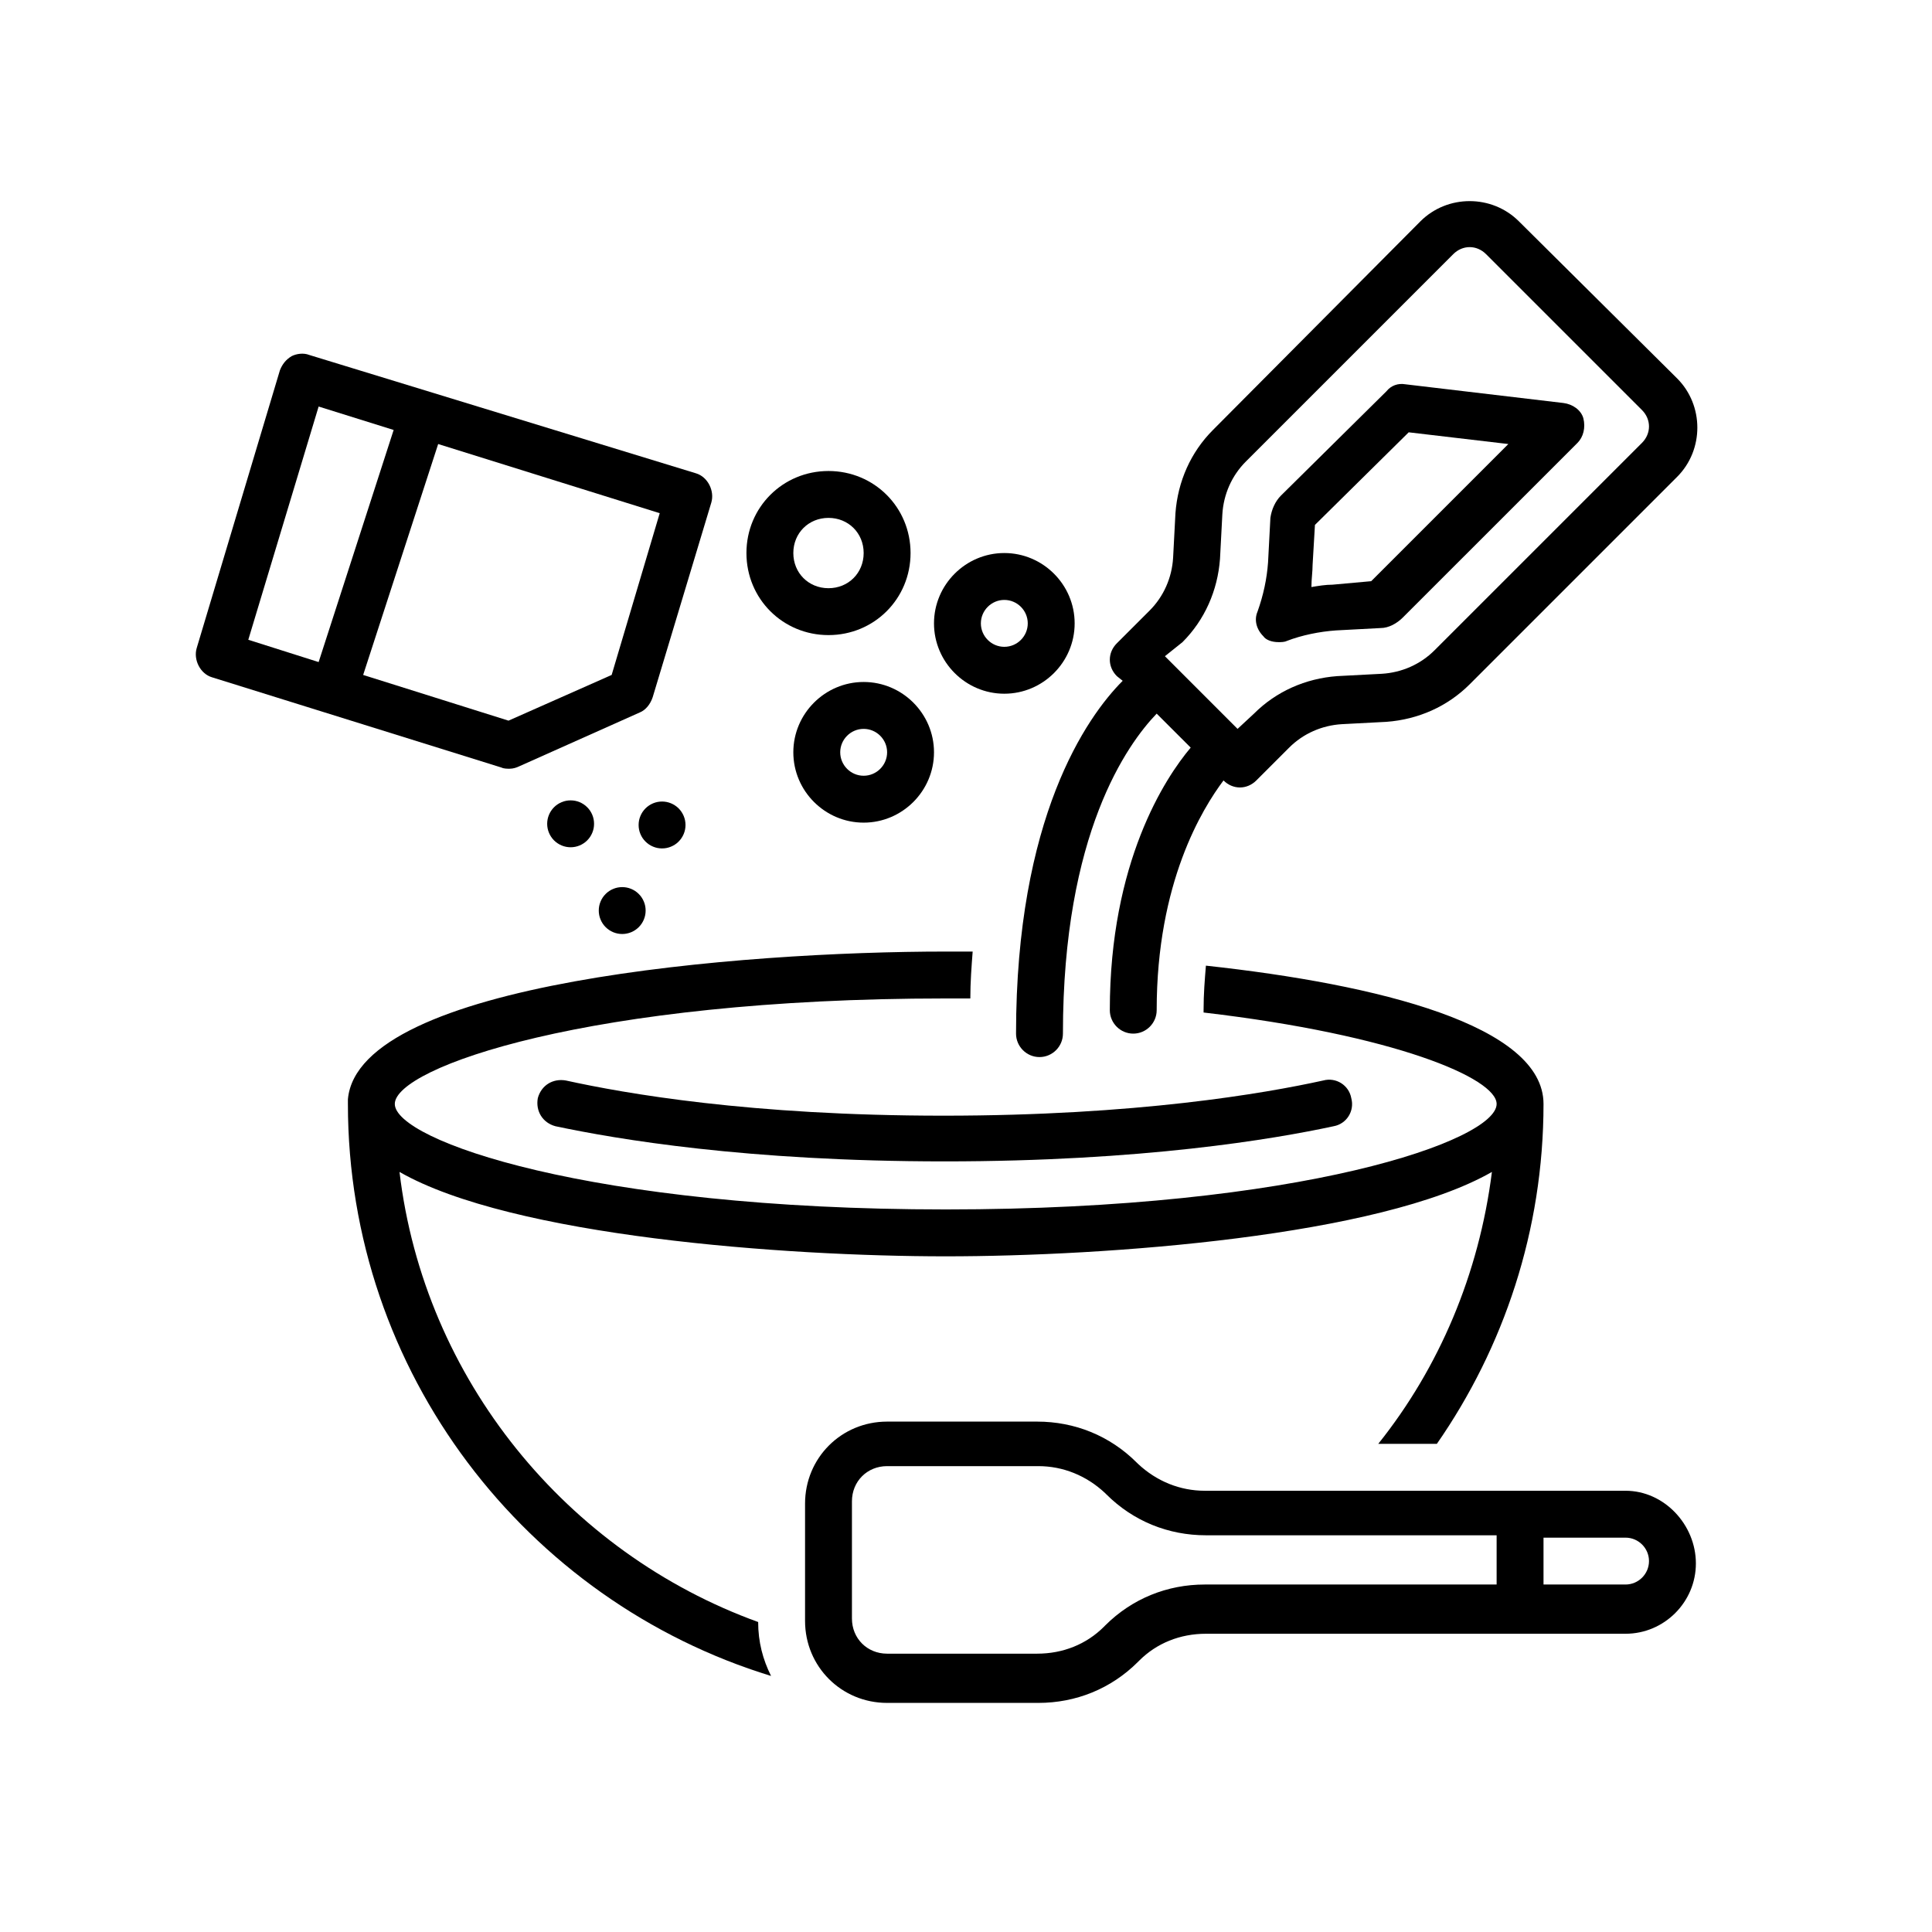
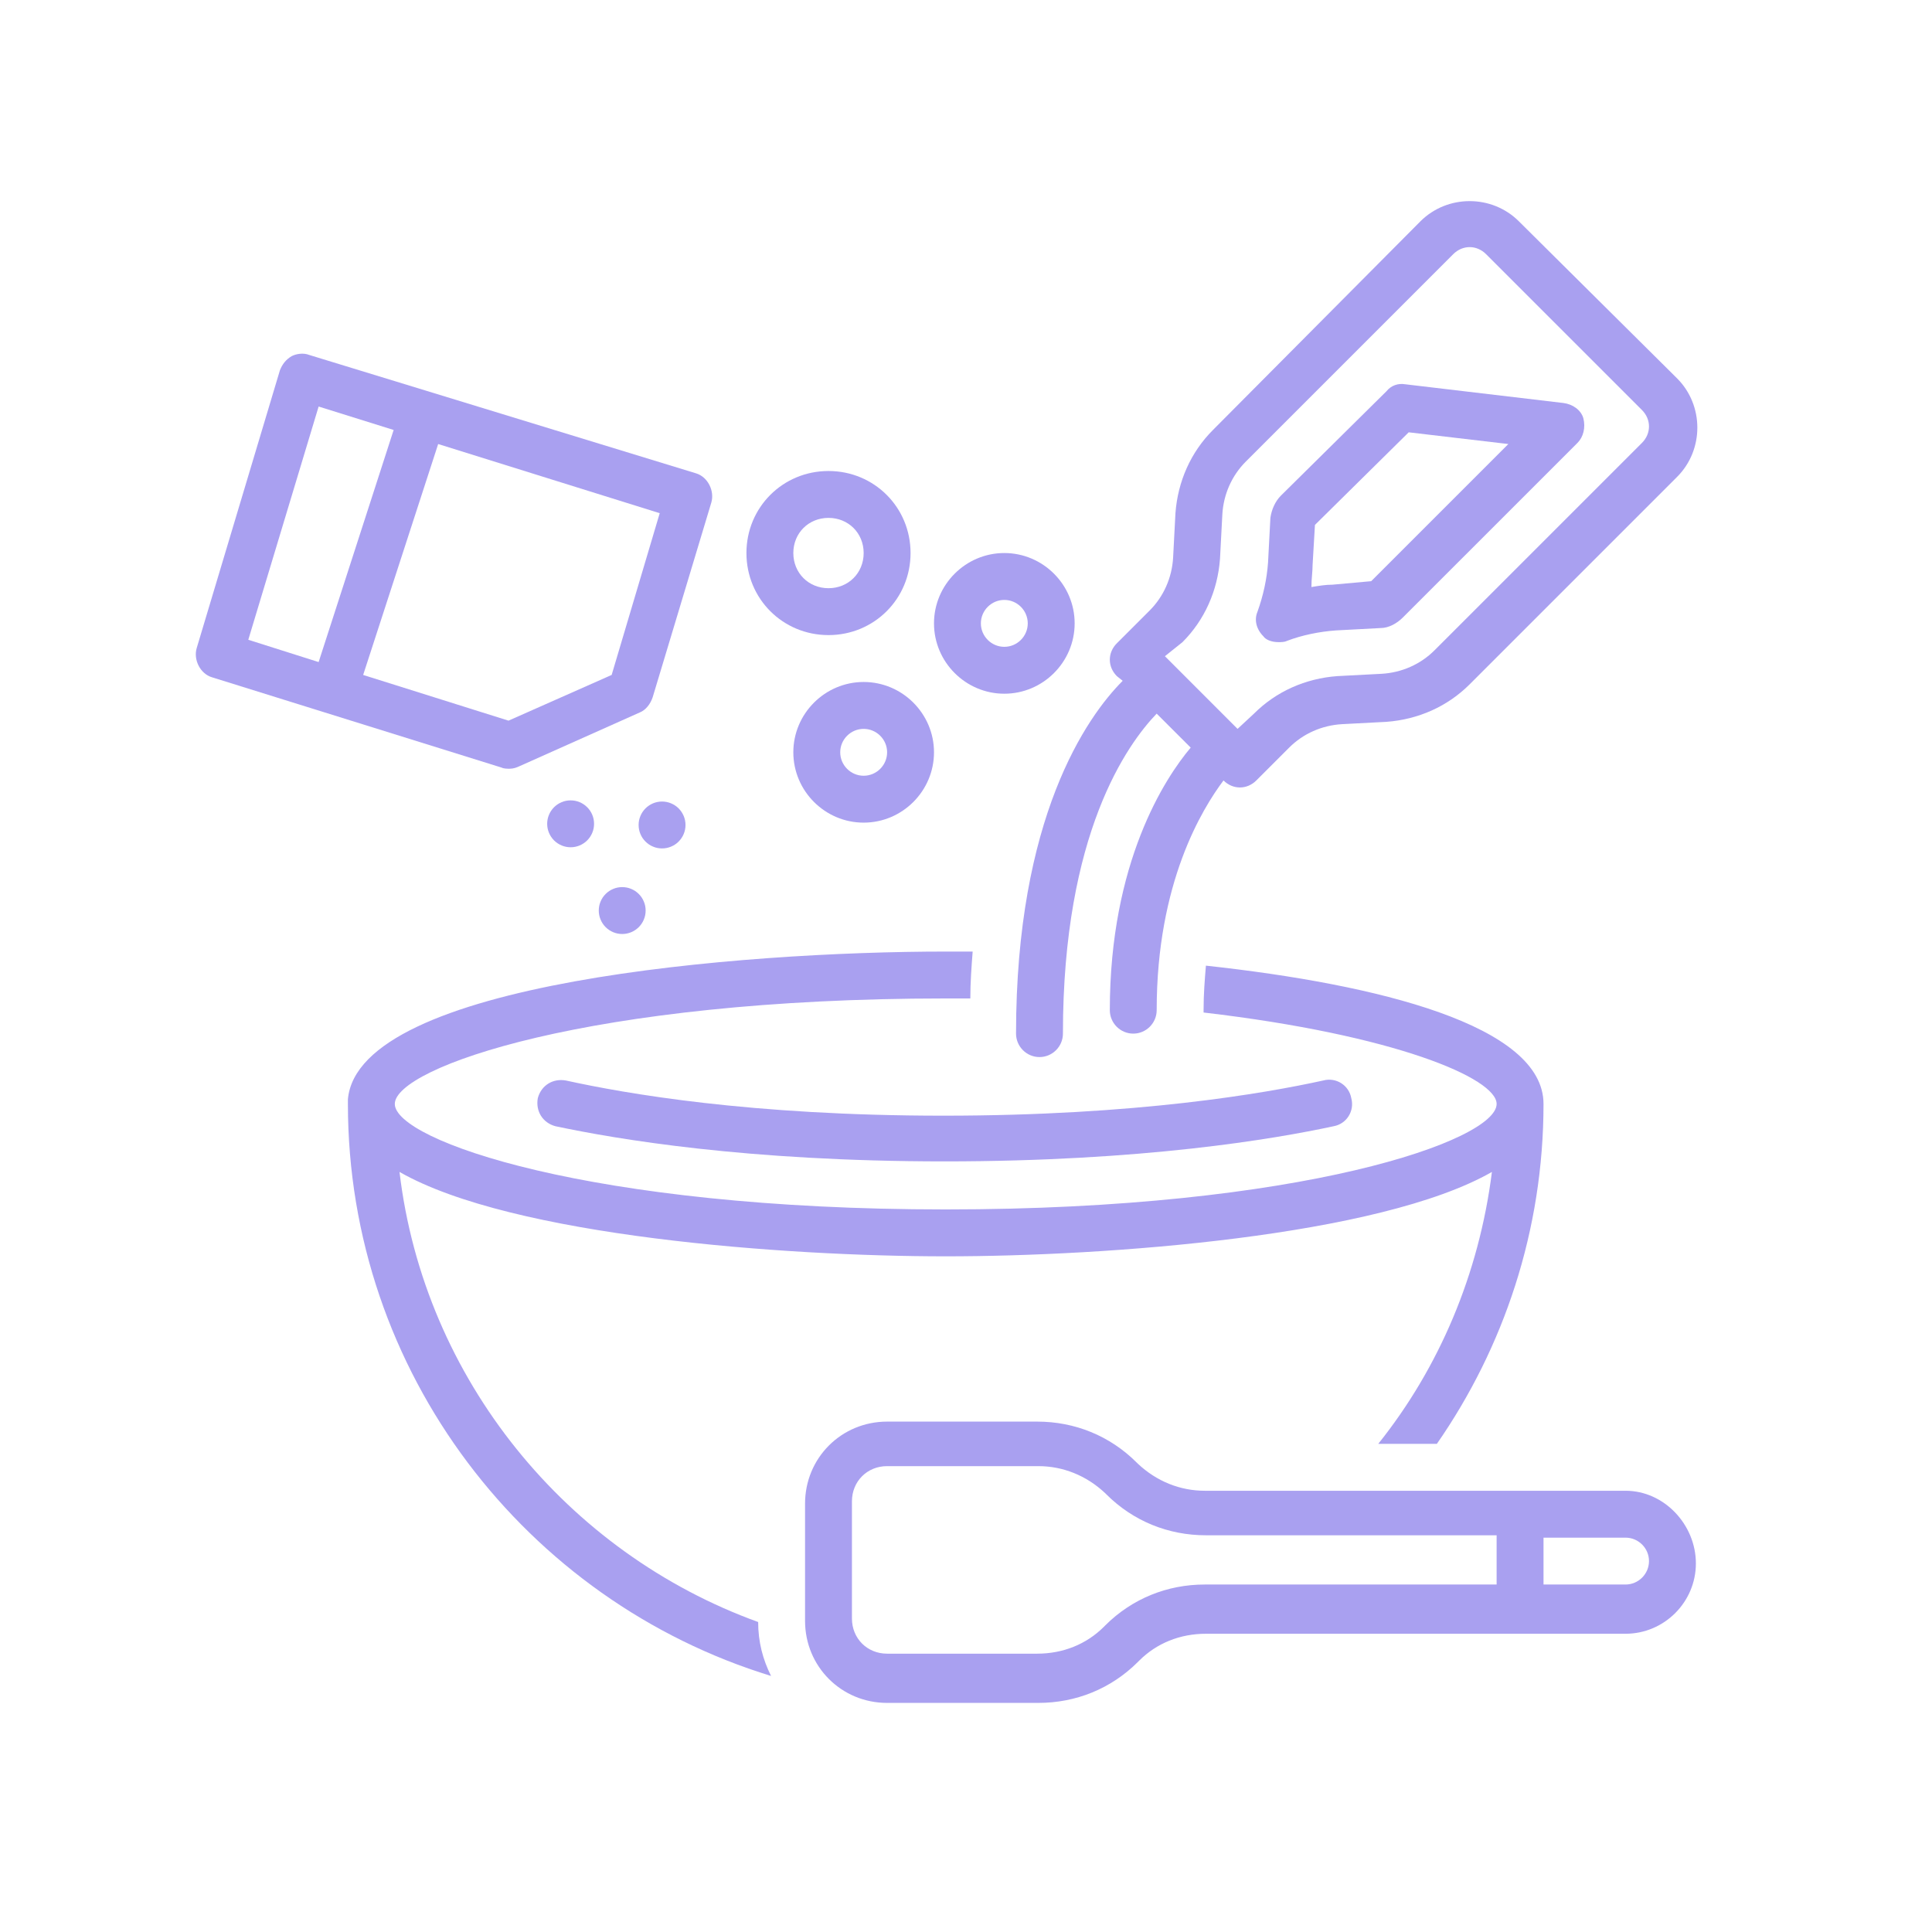
<svg xmlns="http://www.w3.org/2000/svg" width="400" zoomAndPan="magnify" viewBox="0 0 300 300" height="400" preserveAspectRatio="xMidYMid meet" version="1.0">
  <defs>
    <clipPath id="76ce02fb57">
      <path d="M 125 220 L 264 220 L 264 264.75 L 125 264.75 Z M 125 220 " clip-rule="nonzero" />
    </clipPath>
  </defs>
-   <path fill="currentColor" d="M 87.879 167.781 C 85.875 167.418 84.055 168.508 83.512 170.512 C 83.148 172.512 84.238 174.332 86.242 174.879 C 95.707 176.883 115.906 180.34 146.668 180.34 C 177.426 180.34 197.812 176.883 207.094 174.879 C 209.098 174.516 210.371 172.512 209.824 170.512 C 209.461 168.508 207.457 167.234 205.457 167.781 C 196.355 169.781 176.516 173.242 146.484 173.242 C 116.453 173.242 96.98 169.781 87.879 167.781 Z M 87.879 167.781 " fill-opacity="1" fill-rule="nonzero" />
-   <path fill="currentColor" d="M 174.332 105.715 C 168.691 111.359 157.77 127.012 157.77 160.5 C 157.77 162.504 159.41 164.141 161.41 164.141 C 163.414 164.141 165.051 162.504 165.051 160.5 C 165.051 129.375 175.062 115.543 179.609 110.812 L 184.891 116.09 C 180.887 120.824 172.332 133.926 172.332 156.859 C 172.332 158.863 173.969 160.5 175.973 160.5 C 177.973 160.5 179.609 158.863 179.609 156.859 C 179.609 137.02 186.711 125.555 189.984 121.188 C 190.715 121.914 191.625 122.277 192.535 122.277 C 193.445 122.277 194.355 121.914 195.082 121.188 L 200.18 116.09 C 202.363 113.906 205.273 112.633 208.367 112.449 L 215.285 112.086 C 220.199 111.723 224.75 109.719 228.207 106.262 L 260.422 74.047 C 264.609 69.859 264.609 62.945 260.422 58.758 L 235.852 34.367 C 231.664 30.184 224.75 30.184 220.562 34.367 L 188.348 66.766 C 184.891 70.223 182.887 74.773 182.523 79.688 L 182.16 86.605 C 181.977 89.699 180.703 92.609 178.52 94.797 L 173.422 99.891 C 171.969 101.348 171.969 103.531 173.422 104.988 Z M 183.617 99.711 C 187.074 96.25 189.074 91.699 189.441 86.785 L 189.805 79.871 C 189.984 76.777 191.262 73.863 193.445 71.68 L 225.66 39.465 C 227.117 38.008 229.301 38.008 230.754 39.465 L 254.965 63.672 C 256.418 65.129 256.418 67.312 254.965 68.77 L 222.746 100.984 C 220.562 103.168 217.652 104.441 214.559 104.625 L 207.641 104.988 C 202.727 105.352 198.176 107.355 194.719 110.812 L 192.168 113.18 L 180.887 101.895 Z M 183.617 99.711 " fill-opacity="1" fill-rule="nonzero" />
-   <path fill="currentColor" d="M 198.539 99.711 C 198.902 99.711 199.449 99.711 199.812 99.527 C 202.18 98.617 204.91 98.07 207.457 97.891 L 214.375 97.523 C 215.648 97.523 216.922 96.797 217.832 95.887 L 244.953 68.77 C 245.863 67.859 246.227 66.402 245.863 64.945 C 245.5 63.672 244.223 62.762 242.77 62.578 L 218.195 59.668 C 217.105 59.484 216.012 59.848 215.285 60.758 L 198.902 76.957 C 197.996 77.867 197.449 79.141 197.266 80.418 L 196.902 87.332 C 196.719 89.883 196.176 92.43 195.266 94.977 C 194.719 96.25 195.082 97.707 196.176 98.801 C 196.539 99.344 197.449 99.711 198.539 99.711 Z M 203.82 87.695 L 204.184 81.508 L 218.742 67.129 L 234.215 68.949 L 212.918 90.246 L 206.914 90.789 C 205.82 90.789 204.727 90.973 203.637 91.156 C 203.637 89.883 203.82 88.789 203.82 87.695 Z M 203.82 87.695 " fill-opacity="1" fill-rule="nonzero" />
-   <path fill="currentColor" d="M 79.141 119.367 C 79.688 119.367 80.234 119.184 80.598 119.004 L 99.344 110.629 C 100.254 110.266 100.984 109.355 101.348 108.266 L 110.449 78.051 C 110.992 76.23 109.902 74.047 108.082 73.5 L 48.02 55.117 C 47.109 54.754 46.016 54.934 45.289 55.301 C 44.379 55.844 43.832 56.574 43.469 57.484 L 30.547 100.621 C 30 102.441 31.094 104.625 32.914 105.168 L 77.867 119.184 C 78.23 119.367 78.777 119.367 79.141 119.367 Z M 38.555 99.344 L 49.477 63.125 L 61.125 66.766 L 49.477 102.805 Z M 68.039 68.949 L 102.441 79.688 L 94.977 104.805 L 78.961 111.902 L 56.391 104.805 Z M 68.039 68.949 " fill-opacity="1" fill-rule="nonzero" />
-   <path fill="currentColor" d="M 92.246 127.922 C 92.246 128.402 92.156 128.867 91.969 129.312 C 91.785 129.758 91.523 130.152 91.18 130.496 C 90.84 130.836 90.445 131.098 90 131.285 C 89.555 131.469 89.09 131.562 88.605 131.562 C 88.125 131.562 87.66 131.469 87.215 131.285 C 86.77 131.098 86.375 130.836 86.031 130.496 C 85.691 130.152 85.43 129.758 85.242 129.312 C 85.059 128.867 84.965 128.402 84.965 127.922 C 84.965 127.438 85.059 126.973 85.242 126.527 C 85.43 126.082 85.691 125.688 86.031 125.348 C 86.375 125.004 86.77 124.742 87.215 124.559 C 87.66 124.371 88.125 124.281 88.605 124.281 C 89.09 124.281 89.555 124.371 90 124.559 C 90.445 124.742 90.84 125.004 91.18 125.348 C 91.523 125.688 91.785 126.082 91.969 126.527 C 92.156 126.973 92.246 127.438 92.246 127.922 Z M 92.246 127.922 " fill-opacity="1" fill-rule="nonzero" />
-   <path fill="currentColor" d="M 106.445 128.102 C 106.445 128.586 106.352 129.051 106.168 129.496 C 105.98 129.941 105.719 130.336 105.379 130.676 C 105.035 131.02 104.641 131.281 104.195 131.465 C 103.75 131.652 103.285 131.742 102.805 131.742 C 102.32 131.742 101.855 131.652 101.41 131.465 C 100.965 131.281 100.57 131.02 100.23 130.676 C 99.887 130.336 99.625 129.941 99.441 129.496 C 99.254 129.051 99.164 128.586 99.164 128.102 C 99.164 127.621 99.254 127.156 99.441 126.711 C 99.625 126.266 99.887 125.871 100.23 125.527 C 100.57 125.188 100.965 124.926 101.41 124.738 C 101.855 124.555 102.32 124.461 102.805 124.461 C 103.285 124.461 103.75 124.555 104.195 124.738 C 104.641 124.926 105.035 125.188 105.379 125.527 C 105.719 125.871 105.98 126.266 106.168 126.711 C 106.352 127.156 106.445 127.621 106.445 128.102 Z M 106.445 128.102 " fill-opacity="1" fill-rule="nonzero" />
-   <path fill="currentColor" d="M 100.254 141.391 C 100.254 141.871 100.164 142.336 99.977 142.781 C 99.793 143.227 99.531 143.621 99.188 143.965 C 98.848 144.305 98.453 144.566 98.008 144.754 C 97.562 144.938 97.098 145.031 96.617 145.031 C 96.133 145.031 95.668 144.938 95.223 144.754 C 94.777 144.566 94.383 144.305 94.043 143.965 C 93.699 143.621 93.438 143.227 93.254 142.781 C 93.066 142.336 92.977 141.871 92.977 141.391 C 92.977 140.906 93.066 140.441 93.254 139.996 C 93.438 139.551 93.699 139.156 94.043 138.816 C 94.383 138.473 94.777 138.211 95.223 138.027 C 95.668 137.84 96.133 137.75 96.617 137.75 C 97.098 137.75 97.562 137.84 98.008 138.027 C 98.453 138.211 98.848 138.473 99.188 138.816 C 99.531 139.156 99.793 139.551 99.977 139.996 C 100.164 140.441 100.254 140.906 100.254 141.391 Z M 100.254 141.391 " fill-opacity="1" fill-rule="nonzero" />
-   <path fill="currentColor" d="M 123.188 116.816 C 123.188 122.824 128.102 127.738 134.109 127.738 C 140.117 127.738 145.031 122.824 145.031 116.816 C 145.031 110.812 140.117 105.898 134.109 105.898 C 128.102 105.898 123.188 110.812 123.188 116.816 Z M 137.75 116.816 C 137.75 118.82 136.109 120.457 134.109 120.457 C 132.105 120.457 130.469 118.82 130.469 116.816 C 130.469 114.816 132.105 113.18 134.109 113.18 C 136.109 113.18 137.75 114.816 137.75 116.816 Z M 137.75 116.816 " fill-opacity="1" fill-rule="nonzero" />
-   <path fill="currentColor" d="M 155.949 107.719 C 161.957 107.719 166.871 102.805 166.871 96.797 C 166.871 90.789 161.957 85.875 155.949 85.875 C 149.945 85.875 145.031 90.789 145.031 96.797 C 145.031 102.805 149.945 107.719 155.949 107.719 Z M 155.949 93.156 C 157.953 93.156 159.59 94.797 159.59 96.797 C 159.59 98.801 157.953 100.438 155.949 100.438 C 153.949 100.438 152.309 98.801 152.309 96.797 C 152.309 94.797 153.949 93.156 155.949 93.156 Z M 155.949 93.156 " fill-opacity="1" fill-rule="nonzero" />
-   <path fill="currentColor" d="M 128.648 98.617 C 135.746 98.617 141.391 92.977 141.391 85.875 C 141.391 78.777 135.746 73.137 128.648 73.137 C 121.551 73.137 115.906 78.777 115.906 85.875 C 115.906 92.977 121.551 98.617 128.648 98.617 Z M 128.648 80.418 C 131.742 80.418 134.109 82.781 134.109 85.875 C 134.109 88.973 131.742 91.336 128.648 91.336 C 125.555 91.336 123.188 88.973 123.188 85.875 C 123.188 82.781 125.555 80.418 128.648 80.418 Z M 128.648 80.418 " fill-opacity="1" fill-rule="nonzero" />
-   <path fill="currentColor" d="M 62.035 181.977 C 79.508 191.988 121.914 195.082 146.852 195.082 C 171.785 195.082 214.191 191.988 231.664 181.977 C 229.664 197.812 223.477 212.371 214.012 224.203 L 223.113 224.203 C 233.484 209.277 239.676 191.078 239.676 171.422 C 239.676 159.227 214.012 152.855 187.254 149.945 C 187.074 152.129 186.891 154.312 186.891 156.859 C 186.891 157.043 186.891 157.043 186.891 157.223 C 216.559 160.684 232.395 167.418 232.395 171.422 C 232.395 177.062 202.18 187.801 146.852 187.801 C 91.52 187.801 61.305 177.062 61.305 171.422 C 61.305 165.777 91.52 155.039 146.852 155.039 C 148.125 155.039 149.398 155.039 150.672 155.039 C 150.672 152.492 150.855 150.125 151.035 147.758 C 149.578 147.758 148.125 147.758 146.852 147.758 C 115.18 147.758 55.664 152.492 54.023 170.691 C 54.023 170.875 54.023 171.238 54.023 171.422 C 54.023 213.102 81.691 248.594 119.73 260.242 C 118.457 257.691 117.727 254.965 117.727 251.867 C 88.062 241.129 65.855 214.191 62.035 181.977 Z M 62.035 181.977 " fill-opacity="1" fill-rule="nonzero" />
+   <path fill="#a9a0f0" d="M 87.879 167.781 C 85.875 167.418 84.055 168.508 83.512 170.512 C 83.148 172.512 84.238 174.332 86.242 174.879 C 95.707 176.883 115.906 180.34 146.668 180.34 C 177.426 180.34 197.812 176.883 207.094 174.879 C 209.098 174.516 210.371 172.512 209.824 170.512 C 209.461 168.508 207.457 167.234 205.457 167.781 C 196.355 169.781 176.516 173.242 146.484 173.242 C 116.453 173.242 96.98 169.781 87.879 167.781 Z M 87.879 167.781 " fill-opacity="1" fill-rule="nonzero" />
+   <path fill="#a9a0f0" d="M 174.332 105.715 C 168.691 111.359 157.77 127.012 157.77 160.5 C 157.77 162.504 159.41 164.141 161.41 164.141 C 163.414 164.141 165.051 162.504 165.051 160.5 C 165.051 129.375 175.062 115.543 179.609 110.812 L 184.891 116.09 C 180.887 120.824 172.332 133.926 172.332 156.859 C 172.332 158.863 173.969 160.5 175.973 160.5 C 177.973 160.5 179.609 158.863 179.609 156.859 C 179.609 137.02 186.711 125.555 189.984 121.188 C 190.715 121.914 191.625 122.277 192.535 122.277 C 193.445 122.277 194.355 121.914 195.082 121.188 L 200.18 116.09 C 202.363 113.906 205.273 112.633 208.367 112.449 L 215.285 112.086 C 220.199 111.723 224.75 109.719 228.207 106.262 L 260.422 74.047 C 264.609 69.859 264.609 62.945 260.422 58.758 L 235.852 34.367 C 231.664 30.184 224.75 30.184 220.562 34.367 L 188.348 66.766 C 184.891 70.223 182.887 74.773 182.523 79.688 L 182.16 86.605 C 181.977 89.699 180.703 92.609 178.52 94.797 L 173.422 99.891 C 171.969 101.348 171.969 103.531 173.422 104.988 Z M 183.617 99.711 C 187.074 96.25 189.074 91.699 189.441 86.785 L 189.805 79.871 C 189.984 76.777 191.262 73.863 193.445 71.68 L 225.66 39.465 C 227.117 38.008 229.301 38.008 230.754 39.465 L 254.965 63.672 C 256.418 65.129 256.418 67.312 254.965 68.77 L 222.746 100.984 C 220.562 103.168 217.652 104.441 214.559 104.625 L 207.641 104.988 C 202.727 105.352 198.176 107.355 194.719 110.812 L 192.168 113.18 L 180.887 101.895 Z M 183.617 99.711 " fill-opacity="1" fill-rule="nonzero" />
+   <path fill="#a9a0f0" d="M 198.539 99.711 C 198.902 99.711 199.449 99.711 199.812 99.527 C 202.18 98.617 204.91 98.07 207.457 97.891 L 214.375 97.523 C 215.648 97.523 216.922 96.797 217.832 95.887 L 244.953 68.77 C 245.863 67.859 246.227 66.402 245.863 64.945 C 245.5 63.672 244.223 62.762 242.77 62.578 L 218.195 59.668 C 217.105 59.484 216.012 59.848 215.285 60.758 L 198.902 76.957 C 197.996 77.867 197.449 79.141 197.266 80.418 L 196.902 87.332 C 196.719 89.883 196.176 92.43 195.266 94.977 C 194.719 96.25 195.082 97.707 196.176 98.801 C 196.539 99.344 197.449 99.711 198.539 99.711 Z M 203.82 87.695 L 204.184 81.508 L 218.742 67.129 L 234.215 68.949 L 212.918 90.246 L 206.914 90.789 C 205.82 90.789 204.727 90.973 203.637 91.156 C 203.637 89.883 203.82 88.789 203.82 87.695 Z M 203.82 87.695 " fill-opacity="1" fill-rule="nonzero" />
+   <path fill="#a9a0f0" d="M 79.141 119.367 C 79.688 119.367 80.234 119.184 80.598 119.004 L 99.344 110.629 C 100.254 110.266 100.984 109.355 101.348 108.266 L 110.449 78.051 C 110.992 76.23 109.902 74.047 108.082 73.5 L 48.02 55.117 C 47.109 54.754 46.016 54.934 45.289 55.301 C 44.379 55.844 43.832 56.574 43.469 57.484 L 30.547 100.621 C 30 102.441 31.094 104.625 32.914 105.168 L 77.867 119.184 C 78.23 119.367 78.777 119.367 79.141 119.367 Z M 38.555 99.344 L 49.477 63.125 L 61.125 66.766 L 49.477 102.805 Z M 68.039 68.949 L 102.441 79.688 L 94.977 104.805 L 78.961 111.902 L 56.391 104.805 Z M 68.039 68.949 " fill-opacity="1" fill-rule="nonzero" />
+   <path fill="#a9a0f0" d="M 92.246 127.922 C 92.246 128.402 92.156 128.867 91.969 129.312 C 91.785 129.758 91.523 130.152 91.18 130.496 C 90.84 130.836 90.445 131.098 90 131.285 C 89.555 131.469 89.09 131.562 88.605 131.562 C 88.125 131.562 87.66 131.469 87.215 131.285 C 86.77 131.098 86.375 130.836 86.031 130.496 C 85.691 130.152 85.43 129.758 85.242 129.312 C 85.059 128.867 84.965 128.402 84.965 127.922 C 84.965 127.438 85.059 126.973 85.242 126.527 C 85.43 126.082 85.691 125.688 86.031 125.348 C 86.375 125.004 86.77 124.742 87.215 124.559 C 87.66 124.371 88.125 124.281 88.605 124.281 C 89.09 124.281 89.555 124.371 90 124.559 C 90.445 124.742 90.84 125.004 91.18 125.348 C 91.523 125.688 91.785 126.082 91.969 126.527 C 92.156 126.973 92.246 127.438 92.246 127.922 Z M 92.246 127.922 " fill-opacity="1" fill-rule="nonzero" />
+   <path fill="#a9a0f0" d="M 106.445 128.102 C 106.445 128.586 106.352 129.051 106.168 129.496 C 105.98 129.941 105.719 130.336 105.379 130.676 C 105.035 131.02 104.641 131.281 104.195 131.465 C 103.75 131.652 103.285 131.742 102.805 131.742 C 102.32 131.742 101.855 131.652 101.41 131.465 C 100.965 131.281 100.57 131.02 100.23 130.676 C 99.887 130.336 99.625 129.941 99.441 129.496 C 99.254 129.051 99.164 128.586 99.164 128.102 C 99.164 127.621 99.254 127.156 99.441 126.711 C 99.625 126.266 99.887 125.871 100.23 125.527 C 100.57 125.188 100.965 124.926 101.41 124.738 C 101.855 124.555 102.32 124.461 102.805 124.461 C 103.285 124.461 103.75 124.555 104.195 124.738 C 104.641 124.926 105.035 125.188 105.379 125.527 C 105.719 125.871 105.98 126.266 106.168 126.711 C 106.352 127.156 106.445 127.621 106.445 128.102 Z M 106.445 128.102 " fill-opacity="1" fill-rule="nonzero" />
+   <path fill="#a9a0f0" d="M 100.254 141.391 C 100.254 141.871 100.164 142.336 99.977 142.781 C 99.793 143.227 99.531 143.621 99.188 143.965 C 98.848 144.305 98.453 144.566 98.008 144.754 C 97.562 144.938 97.098 145.031 96.617 145.031 C 96.133 145.031 95.668 144.938 95.223 144.754 C 94.777 144.566 94.383 144.305 94.043 143.965 C 93.699 143.621 93.438 143.227 93.254 142.781 C 93.066 142.336 92.977 141.871 92.977 141.391 C 92.977 140.906 93.066 140.441 93.254 139.996 C 93.438 139.551 93.699 139.156 94.043 138.816 C 94.383 138.473 94.777 138.211 95.223 138.027 C 95.668 137.84 96.133 137.75 96.617 137.75 C 97.098 137.75 97.562 137.84 98.008 138.027 C 98.453 138.211 98.848 138.473 99.188 138.816 C 99.531 139.156 99.793 139.551 99.977 139.996 C 100.164 140.441 100.254 140.906 100.254 141.391 Z M 100.254 141.391 " fill-opacity="1" fill-rule="nonzero" />
+   <path fill="#a9a0f0" d="M 123.188 116.816 C 123.188 122.824 128.102 127.738 134.109 127.738 C 140.117 127.738 145.031 122.824 145.031 116.816 C 145.031 110.812 140.117 105.898 134.109 105.898 C 128.102 105.898 123.188 110.812 123.188 116.816 Z M 137.75 116.816 C 137.75 118.82 136.109 120.457 134.109 120.457 C 132.105 120.457 130.469 118.82 130.469 116.816 C 130.469 114.816 132.105 113.18 134.109 113.18 C 136.109 113.18 137.75 114.816 137.75 116.816 Z M 137.75 116.816 " fill-opacity="1" fill-rule="nonzero" />
+   <path fill="#a9a0f0" d="M 155.949 107.719 C 161.957 107.719 166.871 102.805 166.871 96.797 C 166.871 90.789 161.957 85.875 155.949 85.875 C 149.945 85.875 145.031 90.789 145.031 96.797 C 145.031 102.805 149.945 107.719 155.949 107.719 Z M 155.949 93.156 C 157.953 93.156 159.59 94.797 159.59 96.797 C 159.59 98.801 157.953 100.438 155.949 100.438 C 153.949 100.438 152.309 98.801 152.309 96.797 C 152.309 94.797 153.949 93.156 155.949 93.156 Z M 155.949 93.156 " fill-opacity="1" fill-rule="nonzero" />
+   <path fill="#a9a0f0" d="M 128.648 98.617 C 135.746 98.617 141.391 92.977 141.391 85.875 C 141.391 78.777 135.746 73.137 128.648 73.137 C 121.551 73.137 115.906 78.777 115.906 85.875 C 115.906 92.977 121.551 98.617 128.648 98.617 Z M 128.648 80.418 C 131.742 80.418 134.109 82.781 134.109 85.875 C 134.109 88.973 131.742 91.336 128.648 91.336 C 125.555 91.336 123.188 88.973 123.188 85.875 C 123.188 82.781 125.555 80.418 128.648 80.418 Z M 128.648 80.418 " fill-opacity="1" fill-rule="nonzero" />
+   <path fill="#a9a0f0" d="M 62.035 181.977 C 79.508 191.988 121.914 195.082 146.852 195.082 C 171.785 195.082 214.191 191.988 231.664 181.977 C 229.664 197.812 223.477 212.371 214.012 224.203 L 223.113 224.203 C 233.484 209.277 239.676 191.078 239.676 171.422 C 239.676 159.227 214.012 152.855 187.254 149.945 C 187.074 152.129 186.891 154.312 186.891 156.859 C 186.891 157.043 186.891 157.043 186.891 157.223 C 216.559 160.684 232.395 167.418 232.395 171.422 C 232.395 177.062 202.18 187.801 146.852 187.801 C 91.52 187.801 61.305 177.062 61.305 171.422 C 61.305 165.777 91.52 155.039 146.852 155.039 C 148.125 155.039 149.398 155.039 150.672 155.039 C 150.672 152.492 150.855 150.125 151.035 147.758 C 149.578 147.758 148.125 147.758 146.852 147.758 C 115.18 147.758 55.664 152.492 54.023 170.691 C 54.023 170.875 54.023 171.238 54.023 171.422 C 54.023 213.102 81.691 248.594 119.73 260.242 C 118.457 257.691 117.727 254.965 117.727 251.867 C 88.062 241.129 65.855 214.191 62.035 181.977 Z M 62.035 181.977 " fill-opacity="1" fill-rule="nonzero" />
  <g clip-path="url(#76ce02fb57)">
-     <path fill="currentColor" d="M 252.414 231.484 L 187.074 231.484 C 183.25 231.484 179.609 230.027 176.699 227.297 L 176.516 227.117 C 172.332 222.93 166.871 220.746 161.047 220.746 L 137.75 220.746 C 130.652 220.746 125.008 226.387 125.008 233.484 L 125.008 251.688 C 125.008 258.785 130.652 264.426 137.75 264.426 L 161.227 264.426 C 167.051 264.426 172.512 262.242 176.699 258.059 L 176.883 257.875 C 179.609 255.145 183.25 253.688 187.254 253.688 L 252.414 253.688 C 258.422 253.688 263.336 248.773 263.336 242.77 C 263.336 236.762 258.422 231.484 252.414 231.484 Z M 232.395 246.043 L 187.074 246.043 C 181.25 246.043 175.789 248.23 171.602 252.414 L 171.422 252.598 C 168.691 255.328 165.051 256.781 161.047 256.781 L 137.75 256.781 C 134.656 256.781 132.289 254.418 132.289 251.324 L 132.289 233.121 C 132.289 230.027 134.656 227.66 137.75 227.66 L 161.227 227.66 C 165.051 227.66 168.691 229.117 171.602 231.848 L 171.785 232.031 C 175.973 236.215 181.43 238.398 187.254 238.398 L 232.395 238.398 Z M 252.414 246.043 L 239.676 246.043 L 239.676 238.766 L 252.414 238.766 C 254.418 238.766 256.055 240.402 256.055 242.402 C 256.055 244.406 254.418 246.043 252.414 246.043 Z M 252.414 246.043 " fill-opacity="1" fill-rule="nonzero" />
+     <path fill="#a9a0f0" d="M 252.414 231.484 L 187.074 231.484 C 183.25 231.484 179.609 230.027 176.699 227.297 L 176.516 227.117 C 172.332 222.93 166.871 220.746 161.047 220.746 L 137.75 220.746 C 130.652 220.746 125.008 226.387 125.008 233.484 L 125.008 251.688 C 125.008 258.785 130.652 264.426 137.75 264.426 L 161.227 264.426 C 167.051 264.426 172.512 262.242 176.699 258.059 L 176.883 257.875 C 179.609 255.145 183.25 253.688 187.254 253.688 L 252.414 253.688 C 258.422 253.688 263.336 248.773 263.336 242.77 C 263.336 236.762 258.422 231.484 252.414 231.484 Z M 232.395 246.043 L 187.074 246.043 C 181.25 246.043 175.789 248.23 171.602 252.414 L 171.422 252.598 C 168.691 255.328 165.051 256.781 161.047 256.781 L 137.75 256.781 C 134.656 256.781 132.289 254.418 132.289 251.324 L 132.289 233.121 C 132.289 230.027 134.656 227.66 137.75 227.66 L 161.227 227.66 C 165.051 227.66 168.691 229.117 171.602 231.848 L 171.785 232.031 C 175.973 236.215 181.43 238.398 187.254 238.398 L 232.395 238.398 Z M 252.414 246.043 L 239.676 246.043 L 239.676 238.766 L 252.414 238.766 C 254.418 238.766 256.055 240.402 256.055 242.402 C 256.055 244.406 254.418 246.043 252.414 246.043 Z M 252.414 246.043 " fill-opacity="1" fill-rule="nonzero" />
  </g>
</svg>
